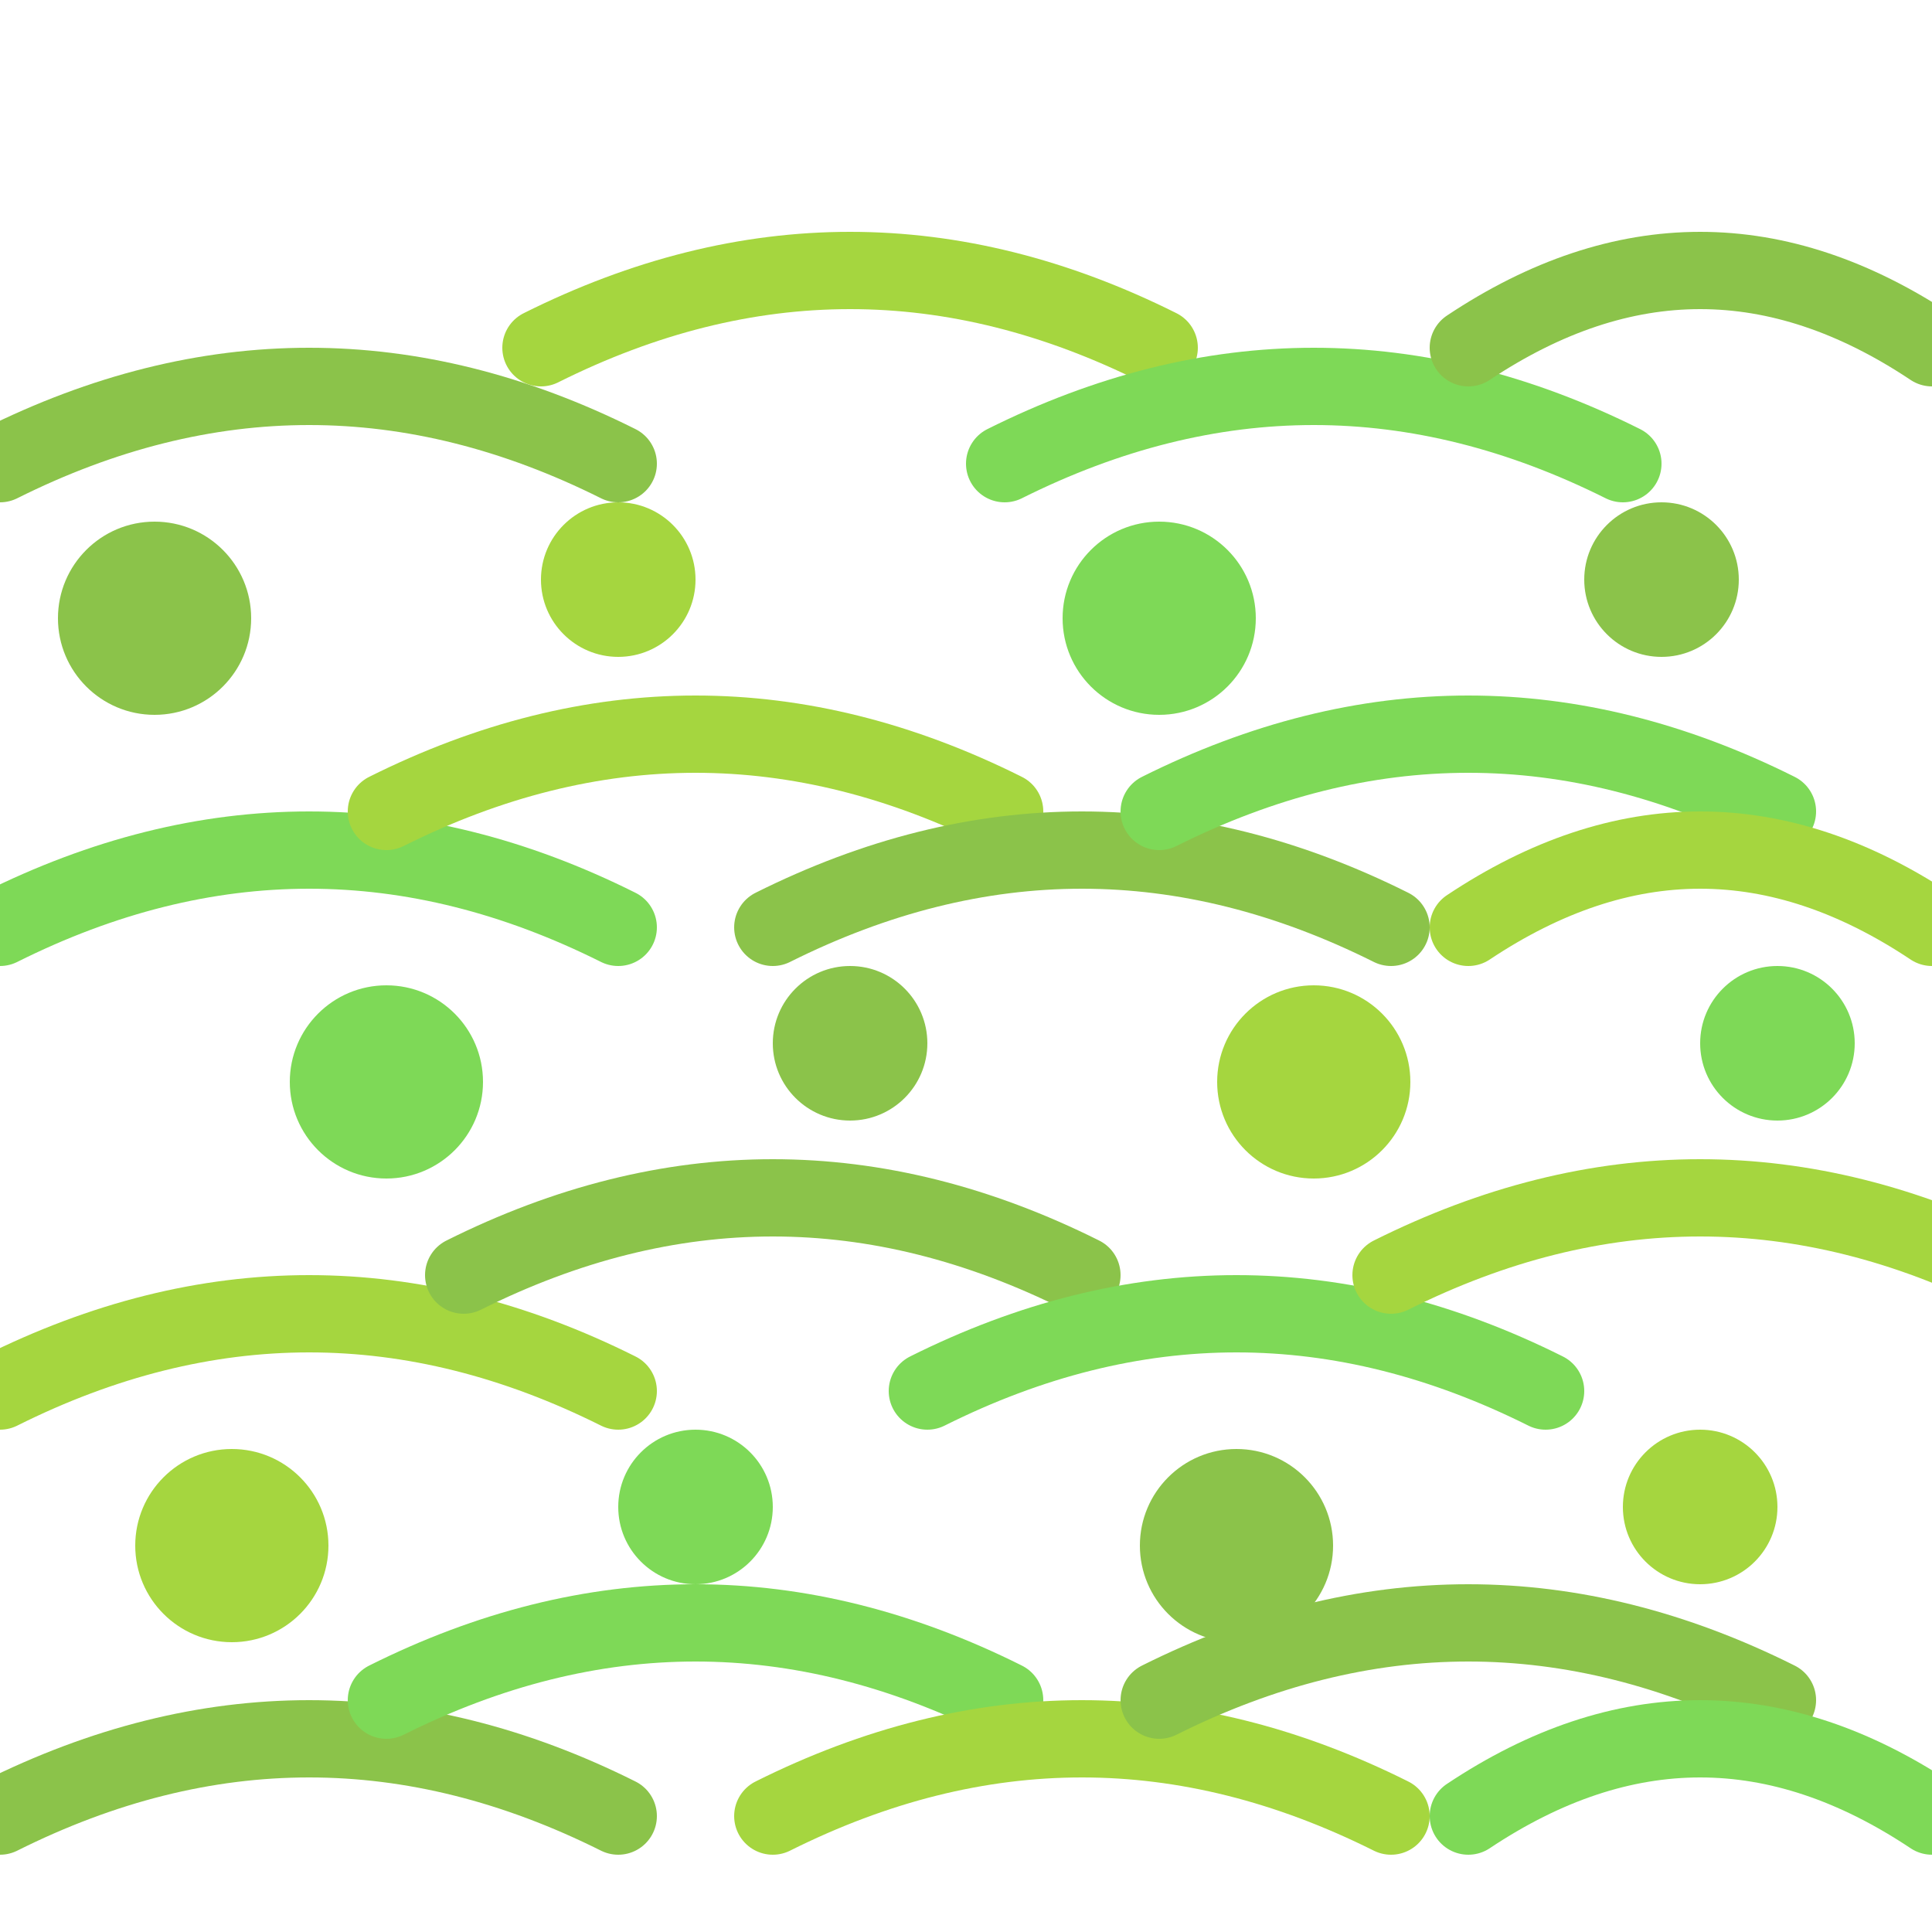
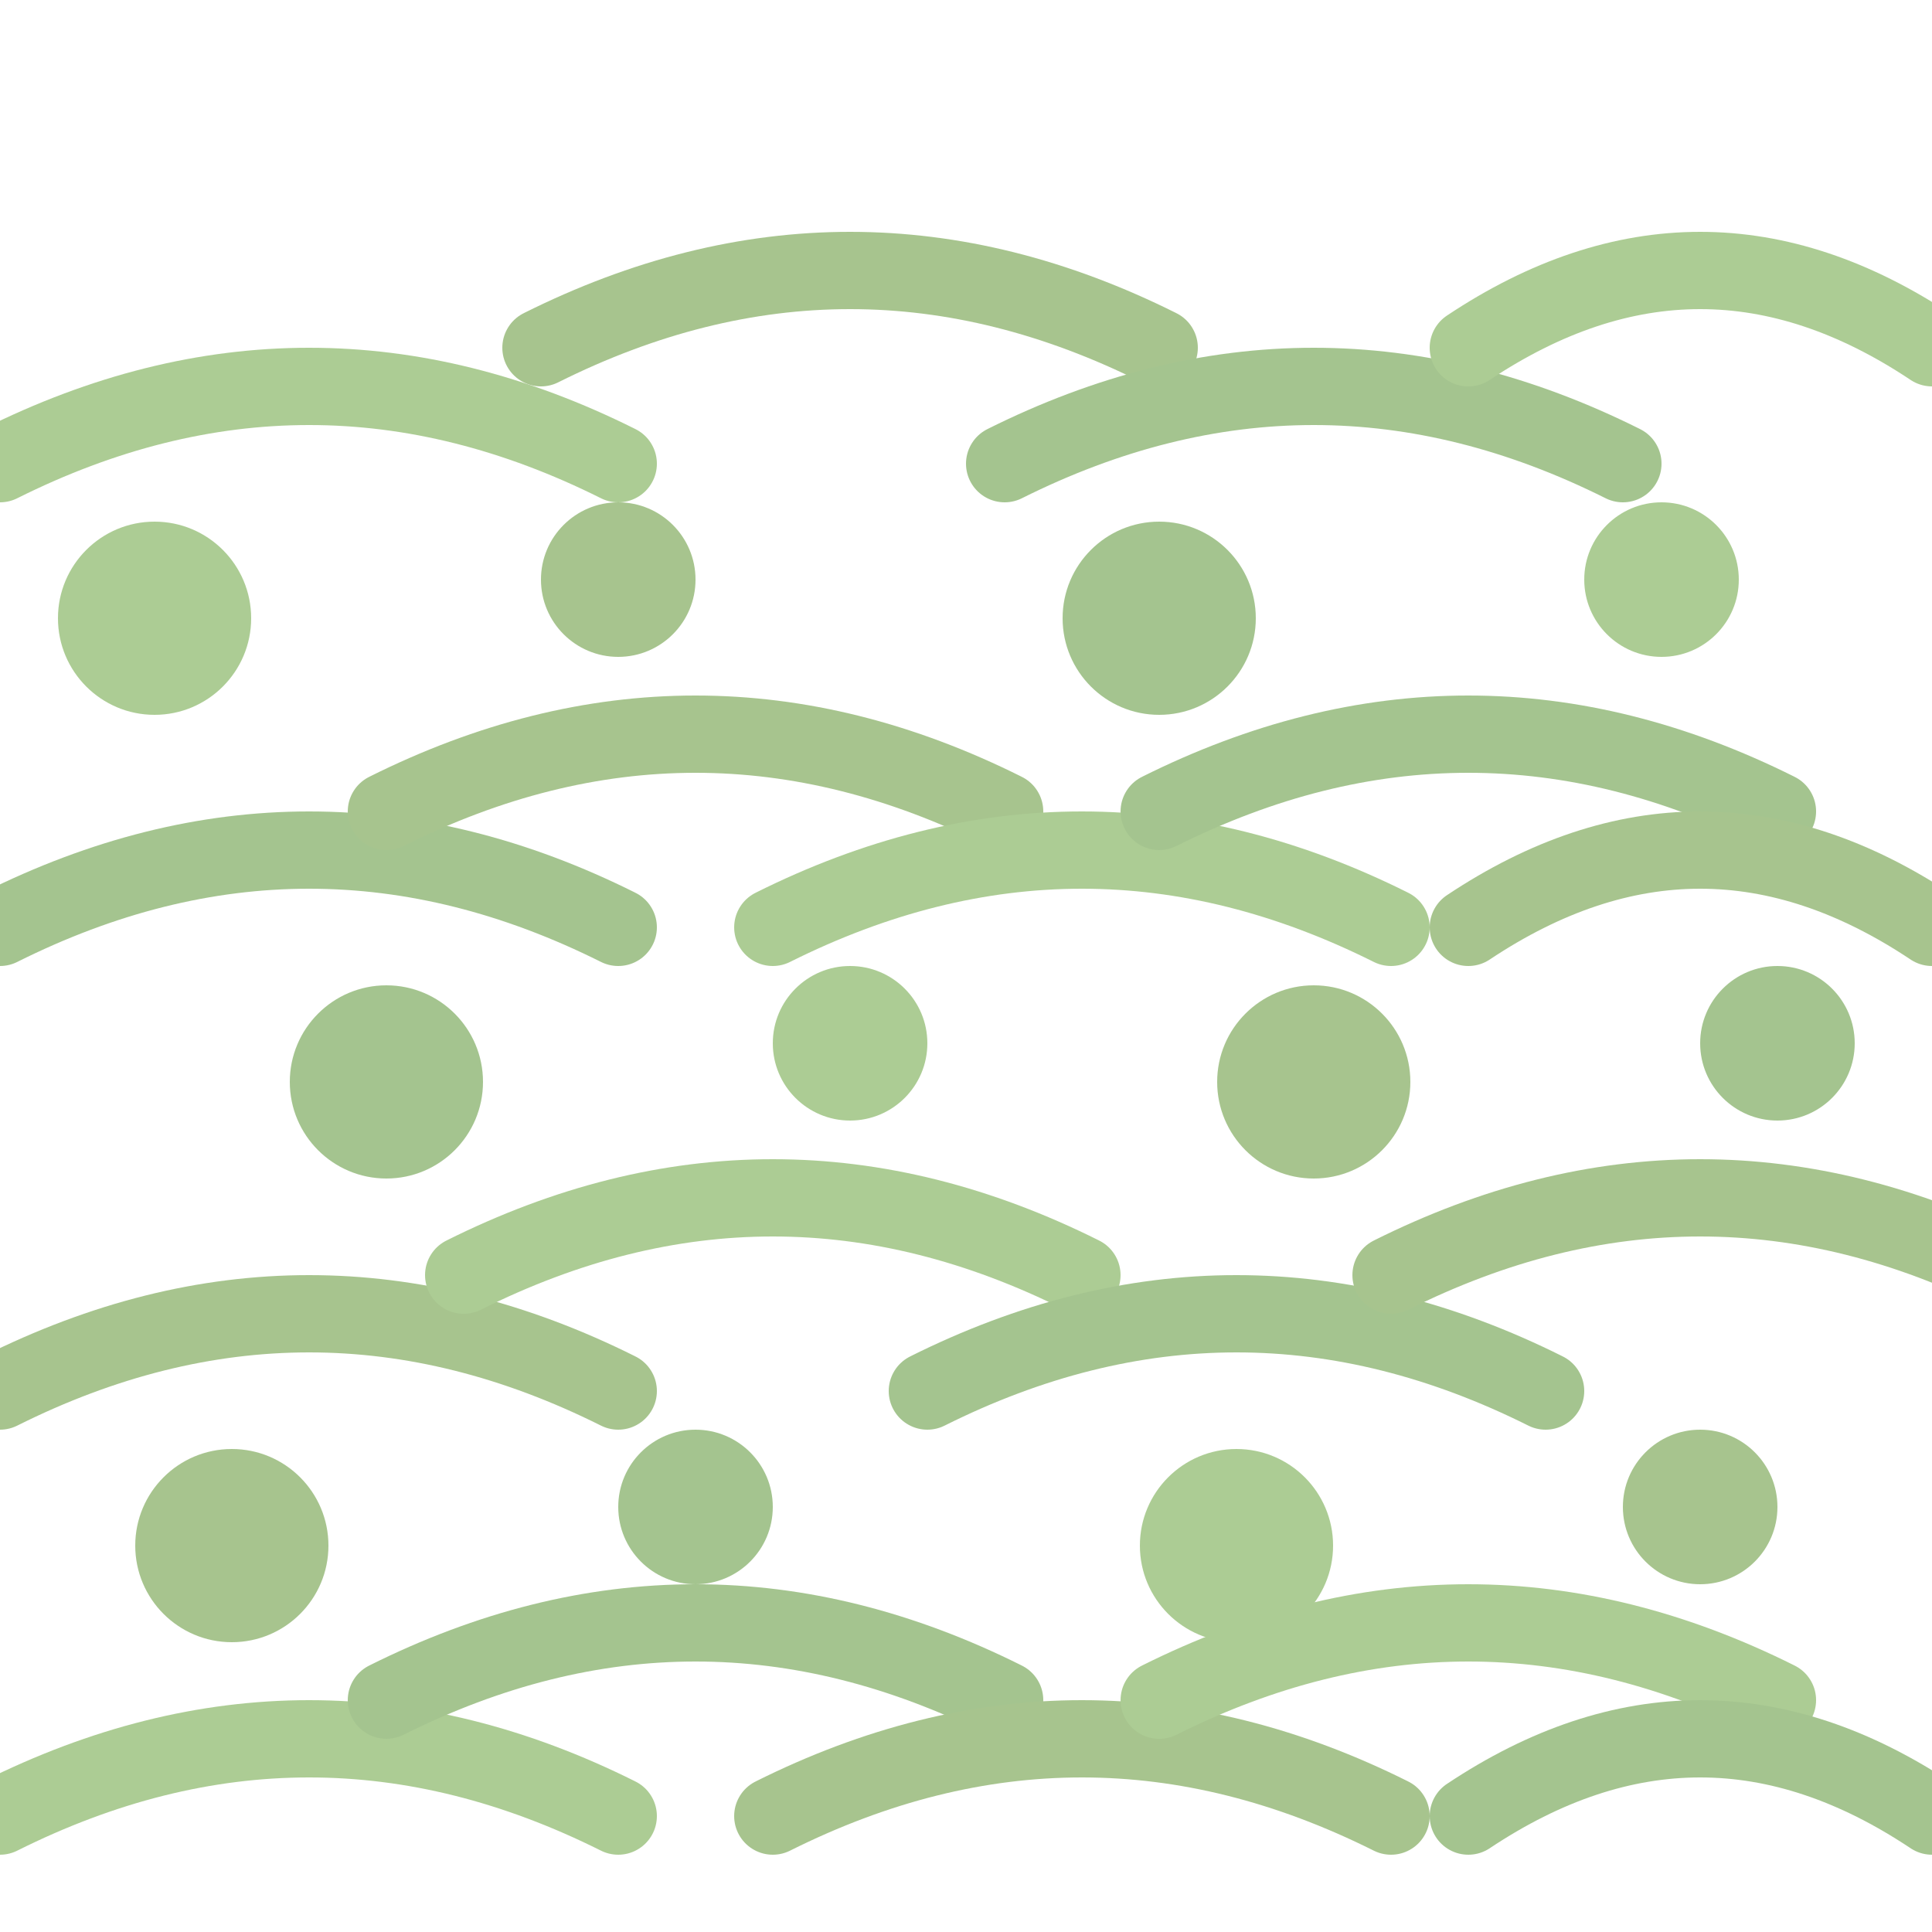
<svg xmlns="http://www.w3.org/2000/svg" width="50" height="50" viewBox="0 0 50 50">
-   <path d="M0 47 Q8 43 16 47" stroke="#8bc34a" stroke-width="2" fill="none" stroke-linecap="round" />
-   <path d="M10 44 Q18 40 26 44" stroke="#7ed957" stroke-width="2" fill="none" stroke-linecap="round" />
-   <path d="M20 47 Q28 43 36 47" stroke="#a5d63f" stroke-width="2" fill="none" stroke-linecap="round" />
-   <path d="M30 44 Q38 40 46 44" stroke="#8bc34a" stroke-width="2" fill="none" stroke-linecap="round" />
-   <path d="M38 47 Q44 43 50 47" stroke="#7ed957" stroke-width="2" fill="none" stroke-linecap="round" />
-   <path d="M0 36 Q8 32 16 36" stroke="#a5d63f" stroke-width="2" fill="none" stroke-linecap="round" />
-   <path d="M12 33 Q20 29 28 33" stroke="#8bc34a" stroke-width="2" fill="none" stroke-linecap="round" />
-   <path d="M24 36 Q32 32 40 36" stroke="#7ed957" stroke-width="2" fill="none" stroke-linecap="round" />
-   <path d="M36 33 Q44 29 52 33" stroke="#a5d63f" stroke-width="2" fill="none" stroke-linecap="round" />
-   <path d="M0 24 Q8 20 16 24" stroke="#7ed957" stroke-width="2" fill="none" stroke-linecap="round" />
-   <path d="M10 21 Q18 17 26 21" stroke="#a5d63f" stroke-width="2" fill="none" stroke-linecap="round" />
-   <path d="M20 24 Q28 20 36 24" stroke="#8bc34a" stroke-width="2" fill="none" stroke-linecap="round" />
-   <path d="M30 21 Q38 17 46 21" stroke="#7ed957" stroke-width="2" fill="none" stroke-linecap="round" />
-   <path d="M38 24 Q44 20 50 24" stroke="#a5d63f" stroke-width="2" fill="none" stroke-linecap="round" />
-   <path d="M0 12 Q8 8 16 12" stroke="#8bc34a" stroke-width="2" fill="none" stroke-linecap="round" />
-   <path d="M14 9 Q22 5 30 9" stroke="#a5d63f" stroke-width="2" fill="none" stroke-linecap="round" />
-   <path d="M26 12 Q34 8 42 12" stroke="#7ed957" stroke-width="2" fill="none" stroke-linecap="round" />
-   <path d="M38 9 Q44 5 50 9" stroke="#8bc34a" stroke-width="2" fill="none" stroke-linecap="round" />
-   <circle cx="6" cy="40" r="2.5" fill="#a5d63f" />
-   <circle cx="18" cy="39" r="2" fill="#7ed957" />
-   <circle cx="32" cy="40" r="2.5" fill="#8bc34a" />
-   <circle cx="44" cy="39" r="2" fill="#a5d63f" />
-   <circle cx="10" cy="28" r="2.5" fill="#7ed957" />
-   <circle cx="22" cy="27" r="2" fill="#8bc34a" />
-   <circle cx="34" cy="28" r="2.5" fill="#a5d63f" />
-   <circle cx="46" cy="27" r="2" fill="#7ed957" />
-   <circle cx="4" cy="16" r="2.5" fill="#8bc34a" />
-   <circle cx="16" cy="15" r="2" fill="#a5d63f" />
-   <circle cx="30" cy="16" r="2.5" fill="#7ed957" />
-   <circle cx="43" cy="15" r="2" fill="#8bc34a" />
+   <g opacity="0.5">
+     <path d="M0 47 Q8 43 16 47" stroke="#5a9a2a" stroke-width="2" fill="none" stroke-linecap="round" />
+     <path d="M10 44 Q18 40 26 44" stroke="#4a8a20" stroke-width="2" fill="none" stroke-linecap="round" />
+     <path d="M20 47 Q28 43 36 47" stroke="#4f8a1e" stroke-width="2" fill="none" stroke-linecap="round" />
+     <path d="M30 44 Q38 40 46 44" stroke="#5a9a2a" stroke-width="2" fill="none" stroke-linecap="round" />
+     <path d="M38 47 Q44 43 50 47" stroke="#4a8a20" stroke-width="2" fill="none" stroke-linecap="round" />
+     <path d="M0 36 Q8 32 16 36" stroke="#4f8a1e" stroke-width="2" fill="none" stroke-linecap="round" />
+     <path d="M12 33 Q20 29 28 33" stroke="#5a9a2a" stroke-width="2" fill="none" stroke-linecap="round" />
+     <path d="M24 36 Q32 32 40 36" stroke="#4a8a20" stroke-width="2" fill="none" stroke-linecap="round" />
+     <path d="M36 33 Q44 29 52 33" stroke="#4f8a1e" stroke-width="2" fill="none" stroke-linecap="round" />
+     <path d="M0 24 Q8 20 16 24" stroke="#4a8a20" stroke-width="2" fill="none" stroke-linecap="round" />
+     <path d="M10 21 Q18 17 26 21" stroke="#4f8a1e" stroke-width="2" fill="none" stroke-linecap="round" />
+     <path d="M20 24 Q28 20 36 24" stroke="#5a9a2a" stroke-width="2" fill="none" stroke-linecap="round" />
+     <path d="M30 21 Q38 17 46 21" stroke="#4a8a20" stroke-width="2" fill="none" stroke-linecap="round" />
+     <path d="M38 24 Q44 20 50 24" stroke="#4f8a1e" stroke-width="2" fill="none" stroke-linecap="round" />
+     <path d="M0 12 Q8 8 16 12" stroke="#5a9a2a" stroke-width="2" fill="none" stroke-linecap="round" />
+     <path d="M14 9 Q22 5 30 9" stroke="#4f8a1e" stroke-width="2" fill="none" stroke-linecap="round" />
+     <path d="M26 12 Q34 8 42 12" stroke="#4a8a20" stroke-width="2" fill="none" stroke-linecap="round" />
+     <path d="M38 9 Q44 5 50 9" stroke="#5a9a2a" stroke-width="2" fill="none" stroke-linecap="round" />
+     <circle cx="6" cy="40" r="2.5" fill="#4f8a1e" />
+     <circle cx="18" cy="39" r="2" fill="#4a8a20" />
+     <circle cx="32" cy="40" r="2.5" fill="#5a9a2a" />
+     <circle cx="44" cy="39" r="2" fill="#4f8a1e" />
+     <circle cx="10" cy="28" r="2.5" fill="#4a8a20" />
+     <circle cx="22" cy="27" r="2" fill="#5a9a2a" />
+     <circle cx="34" cy="28" r="2.5" fill="#4f8a1e" />
+     <circle cx="46" cy="27" r="2" fill="#4a8a20" />
+     <circle cx="4" cy="16" r="2.5" fill="#5a9a2a" />
+     <circle cx="16" cy="15" r="2" fill="#4f8a1e" />
+     <circle cx="30" cy="16" r="2.5" fill="#4a8a20" />
+     <circle cx="43" cy="15" r="2" fill="#5a9a2a" />
+   </g>
</svg>
